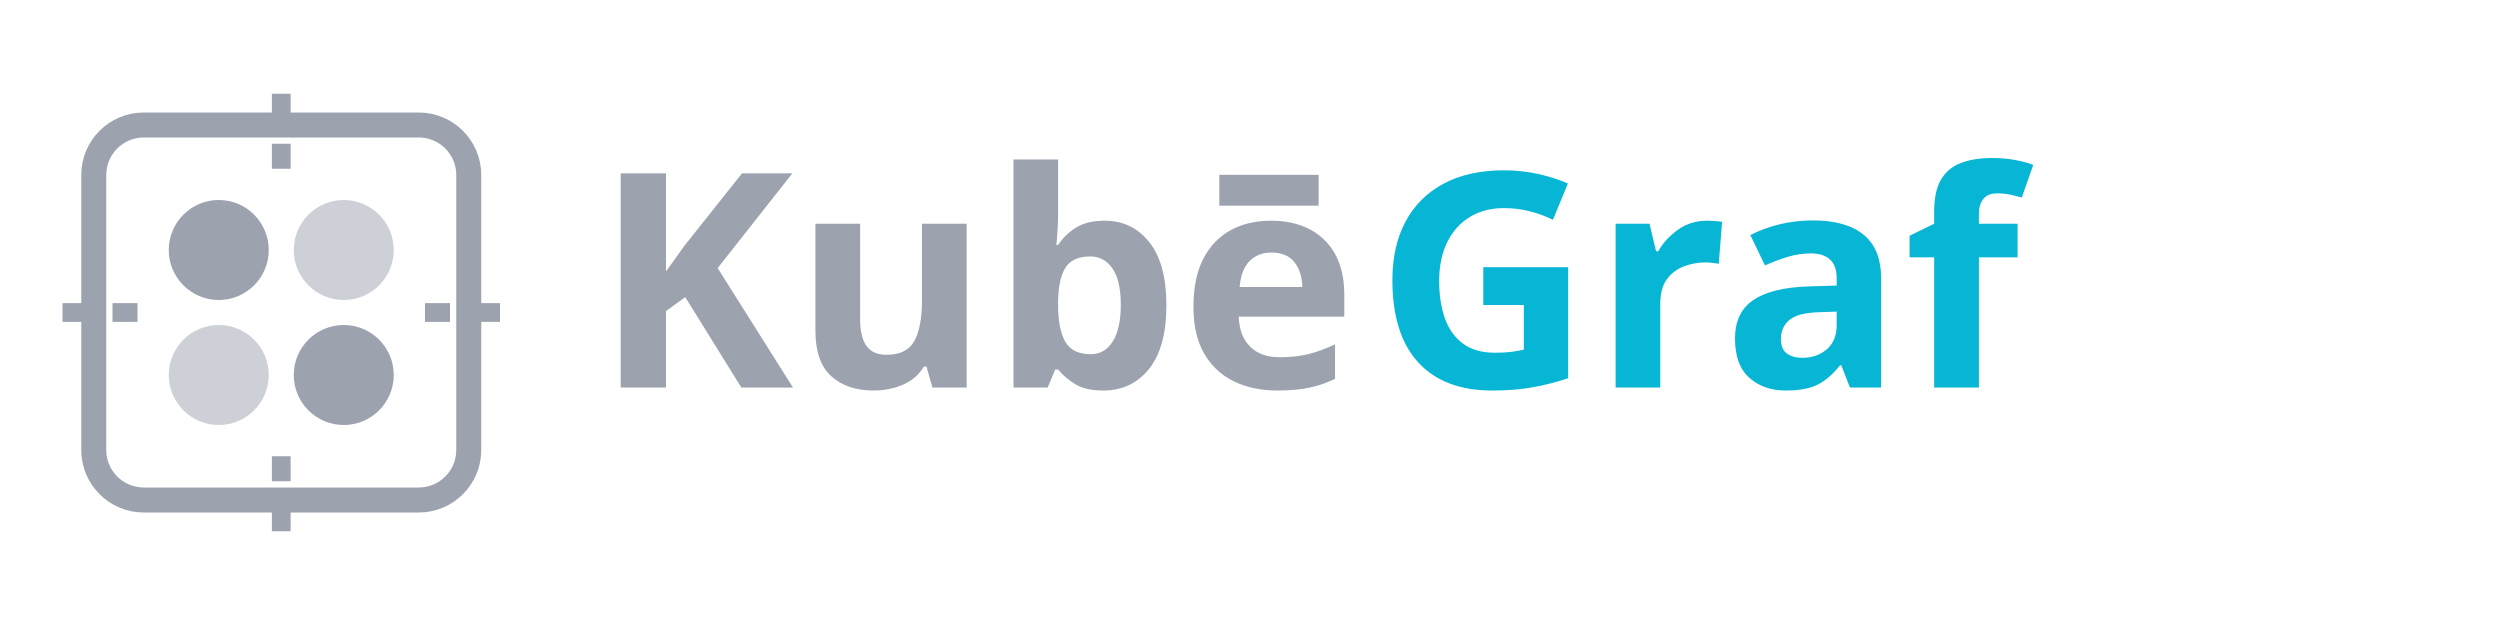
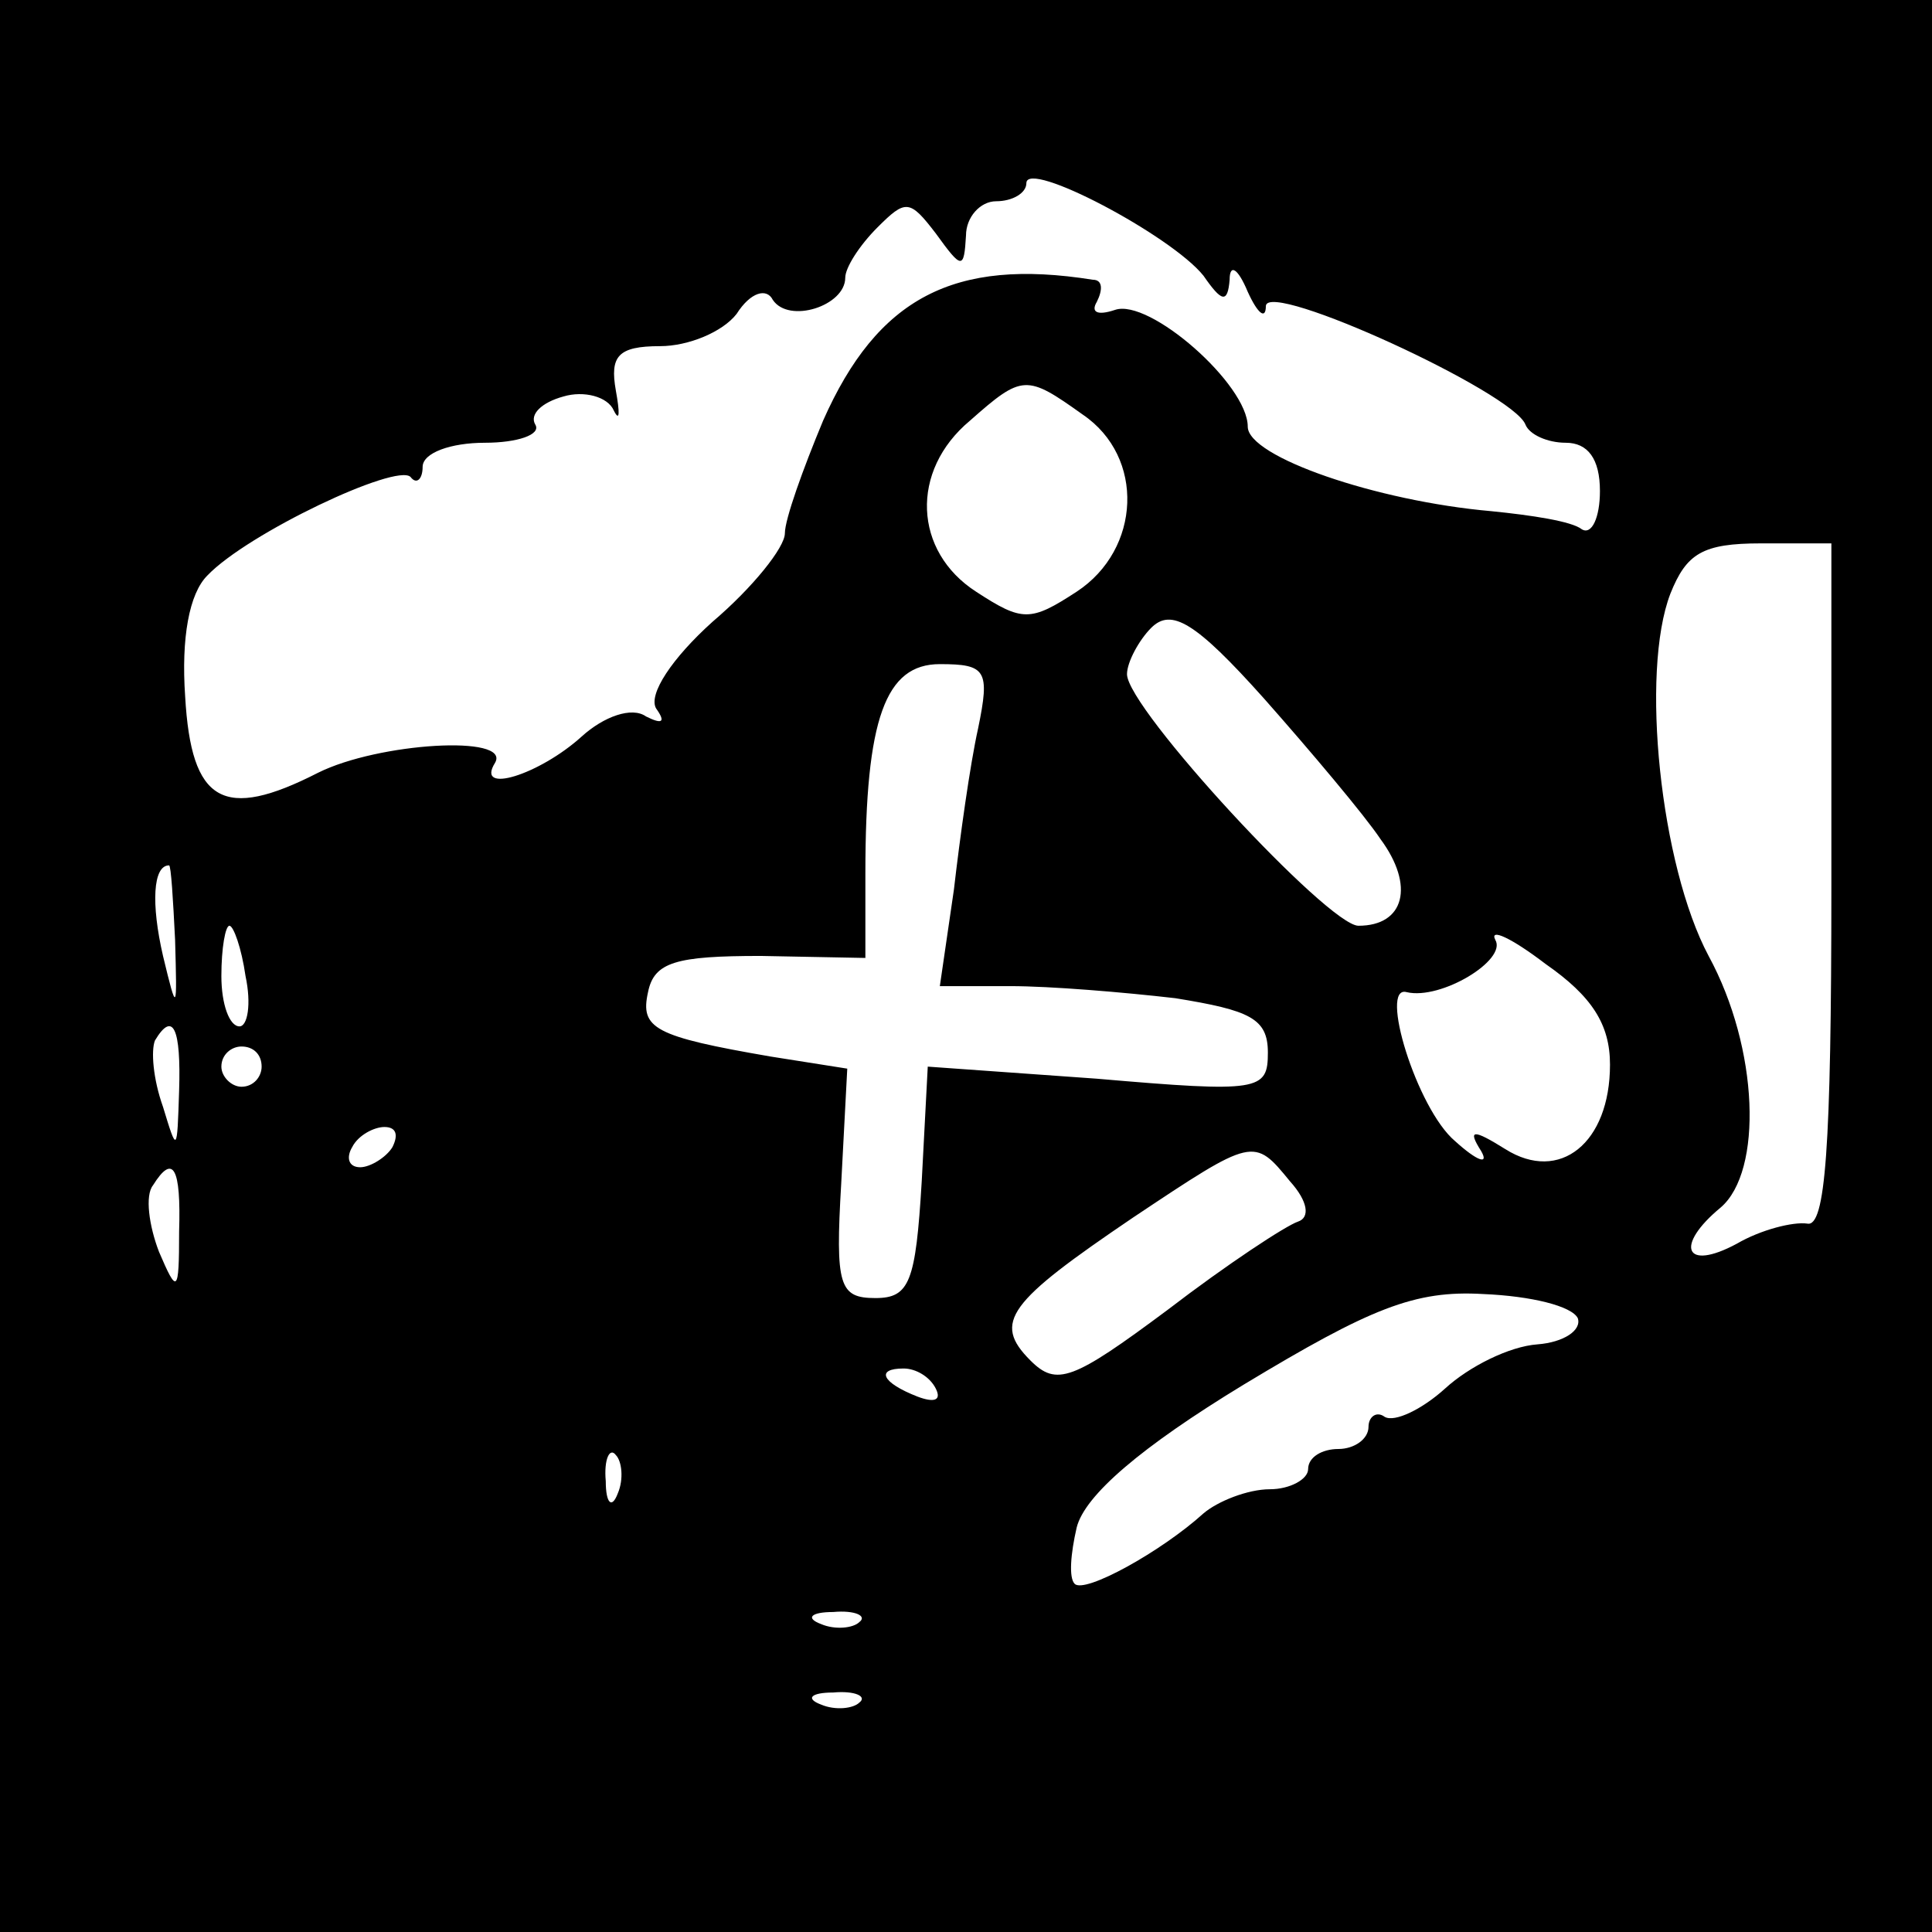
- <svg xmlns="http://www.w3.org/2000/svg" viewBox="0 0 400 100">
-   <g transform="translate(10, 15)">
-     <rect x="5" y="5" width="60" height="60" rx="8" fill="none" stroke="#9ca3af" stroke-width="4" />
-     <circle cx="25" cy="25" r="8" fill="#9ca3af" />
-     <circle cx="45" cy="25" r="8" fill="#9ca3af" opacity="0.5" />
-     <circle cx="25" cy="45" r="8" fill="#9ca3af" opacity="0.5" />
-     <circle cx="45" cy="45" r="8" fill="#9ca3af" />
-     <line x1="35" y1="0" x2="35" y2="12" stroke="#9ca3af" stroke-width="3" stroke-dasharray="4 4" />
-     <line x1="35" y1="58" x2="35" y2="70" stroke="#9ca3af" stroke-width="3" stroke-dasharray="4 4" />
-     <line x1="0" y1="35" x2="12" y2="35" stroke="#9ca3af" stroke-width="3" stroke-dasharray="4 4" />
-     <line x1="58" y1="35" x2="70" y2="35" stroke="#9ca3af" stroke-width="3" stroke-dasharray="4 4" />
+ <svg xmlns="http://www.w3.org/2000/svg" version="1.0" width="96pt" height="96pt" viewBox="0 0 96 96" preserveAspectRatio="xMidYMid meet">
+   <g transform="translate(0,96) scale(0.1,-0.1)" fill="#000000" stroke="none">
+     <path d="M0 480 l0 -480 480 0 480 0 0 480 0 480 -480 0 -480 0 0 -480z m598 343 c9 -13 12 -14 13 -2 0 8 4 6 9 -6 5 -11 9 -14 9 -7 1 13 123 -43 129 -59 2 -5 11 -9 20 -9 11 0 17 -8 17 -24 0 -13 -4 -22 -9 -19 -5 4 -25 7 -45 9 -57 5 -121 27 -121 42 0 21 -49 64 -66 58 -9 -3 -12 -1 -9 4 3 6 3 11 -2 11 -69 11 -107 -9 -134 -70 -10 -24 -19 -49 -19 -56 0 -7 -16 -27 -36 -44 -20 -18 -32 -36 -28 -43 5 -7 3 -8 -5 -4 -7 5 -21 0 -32 -10 -21 -19 -53 -29 -43 -13 8 14 -58 10 -88 -5 -47 -24 -63 -15 -66 38 -2 29 2 51 11 60 20 21 94 56 101 49 3 -4 6 -1 6 5 0 7 14 12 31 12 16 0 28 4 25 9 -3 5 3 11 14 14 10 3 22 0 25 -7 3 -6 3 -1 1 10 -3 17 1 22 22 22 14 0 31 7 38 16 7 11 15 13 18 7 8 -12 36 -3 36 11 0 5 7 16 16 25 14 14 16 14 29 -3 13 -18 14 -18 15 -1 0 9 7 17 15 17 8 0 15 4 15 9 0 12 72 -26 88 -46z m-60 -69 c31 -21 29 -67 -3 -88 -23 -15 -27 -15 -50 0 -31 20 -33 60 -3 85 26 23 28 23 56 3z m372 -234 c0 -131 -3 -170 -12 -168 -7 1 -23 -3 -35 -10 -26 -14 -31 -1 -8 18 21 18 19 79 -6 125 -24 45 -34 141 -19 180 8 20 16 25 45 25 l35 0 0 -170z m-224 23 c17 -23 12 -43 -11 -43 -15 0 -115 108 -115 125 0 6 6 17 12 23 10 10 22 3 56 -35 23 -26 50 -58 58 -70z m-200 55 c-4 -18 -9 -54 -12 -80 l-7 -48 35 0 c20 0 56 -3 82 -6 37 -6 46 -10 46 -27 0 -19 -4 -20 -85 -13 l-84 6 -3 -57 c-3 -50 -6 -58 -23 -58 -18 0 -20 6 -17 57 l3 57 -38 6 c-58 10 -65 14 -61 32 3 15 14 18 56 18 l52 -1 0 42 c0 77 10 104 37 104 23 0 25 -3 19 -32z m-399 -105 c1 -36 1 -37 -6 -8 -6 26 -5 45 3 45 1 0 2 -17 3 -37z m35 -18 c3 -14 1 -25 -3 -25 -5 0 -9 11 -9 25 0 14 2 25 4 25 2 0 6 -11 8 -25z m678 -44 c0 -39 -25 -59 -52 -42 -16 10 -19 10 -12 -1 4 -7 -2 -5 -13 5 -19 16 -38 78 -24 74 17 -4 50 16 44 26 -3 6 8 1 25 -12 23 -16 32 -30 32 -50z m-711 -13 c-1 -31 -1 -31 -8 -8 -5 14 -6 28 -4 33 9 15 13 6 12 -25z m41 12 c0 -5 -4 -10 -10 -10 -5 0 -10 5 -10 10 0 6 5 10 10 10 6 0 10 -4 10 -10z m65 -40 c-3 -5 -11 -10 -16 -10 -6 0 -7 5 -4 10 3 6 11 10 16 10 6 0 7 -4 4 -10z m446 -17 c9 -10 10 -18 4 -20 -6 -2 -35 -21 -65 -44 -47 -35 -55 -38 -68 -25 -19 19 -11 29 51 71 60 40 60 40 78 18z m-552 -25 c0 -31 -1 -31 -10 -10 -5 13 -7 28 -3 33 10 16 14 9 13 -23z m695 -43 c2 -6 -7 -12 -20 -13 -14 -1 -34 -11 -46 -22 -11 -10 -25 -17 -30 -14 -4 3 -8 0 -8 -5 0 -6 -7 -11 -15 -11 -8 0 -15 -4 -15 -10 0 -5 -9 -10 -19 -10 -11 0 -26 -6 -33 -12 -21 -19 -59 -40 -64 -35 -3 3 -2 15 1 28 4 16 32 40 83 71 63 38 85 47 119 45 24 -1 44 -6 47 -12z m-319 -35 c3 -6 -1 -7 -9 -4 -18 7 -21 14 -7 14 6 0 13 -4 16 -10z m-158 -52 c-3 -8 -6 -5 -6 6 -1 11 2 17 5 13 3 -3 4 -12 1 -19z m120 -64 c-3 -3 -12 -4 -19 -1 -8 3 -5 6 6 6 11 1 17 -2 13 -5z m0 -40 c-3 -3 -12 -4 -19 -1 -8 3 -5 6 6 6 11 1 17 -2 13 -5z" />
  </g>
-   <text x="95" y="62" font-family="Space Grotesk, system-ui, sans-serif" font-size="48" font-weight="700" fill="#9ca3af">
-     Kubē
-   </text>
-   <text x="220" y="62" font-family="Space Grotesk, system-ui, sans-serif" font-size="48" font-weight="700" fill="#06b6d4">
-     Graf
-   </text>
</svg>
